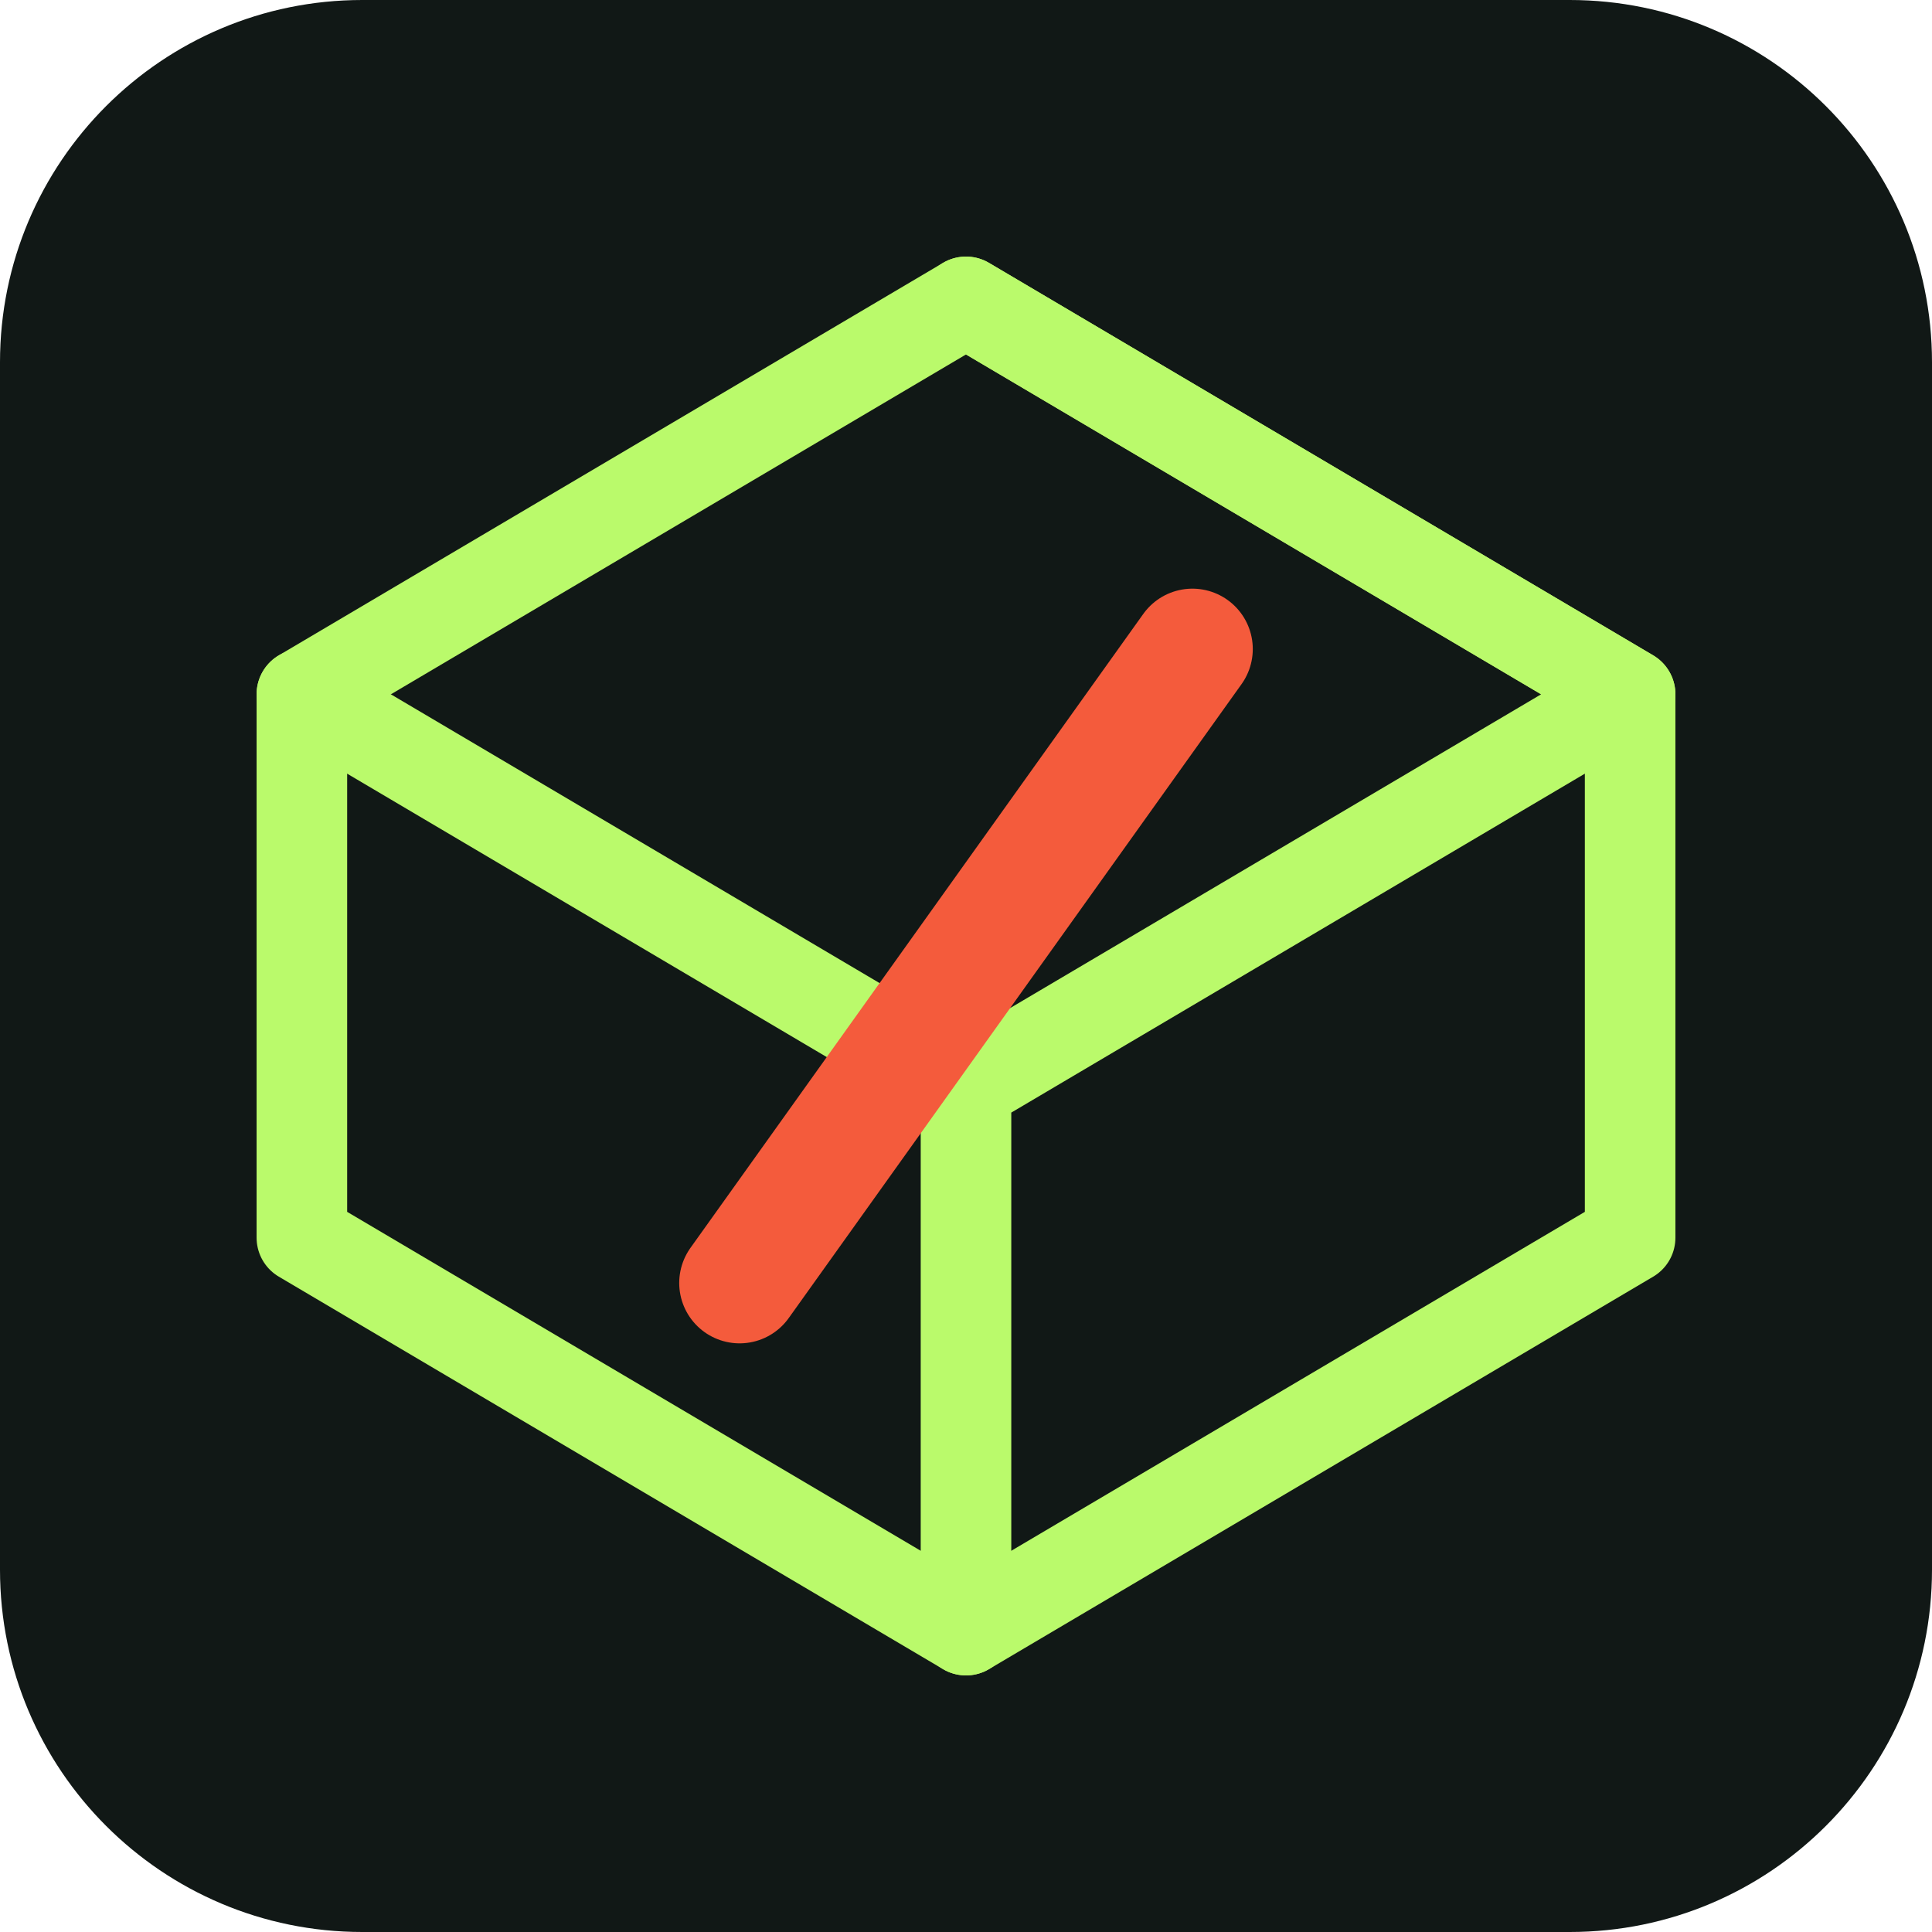
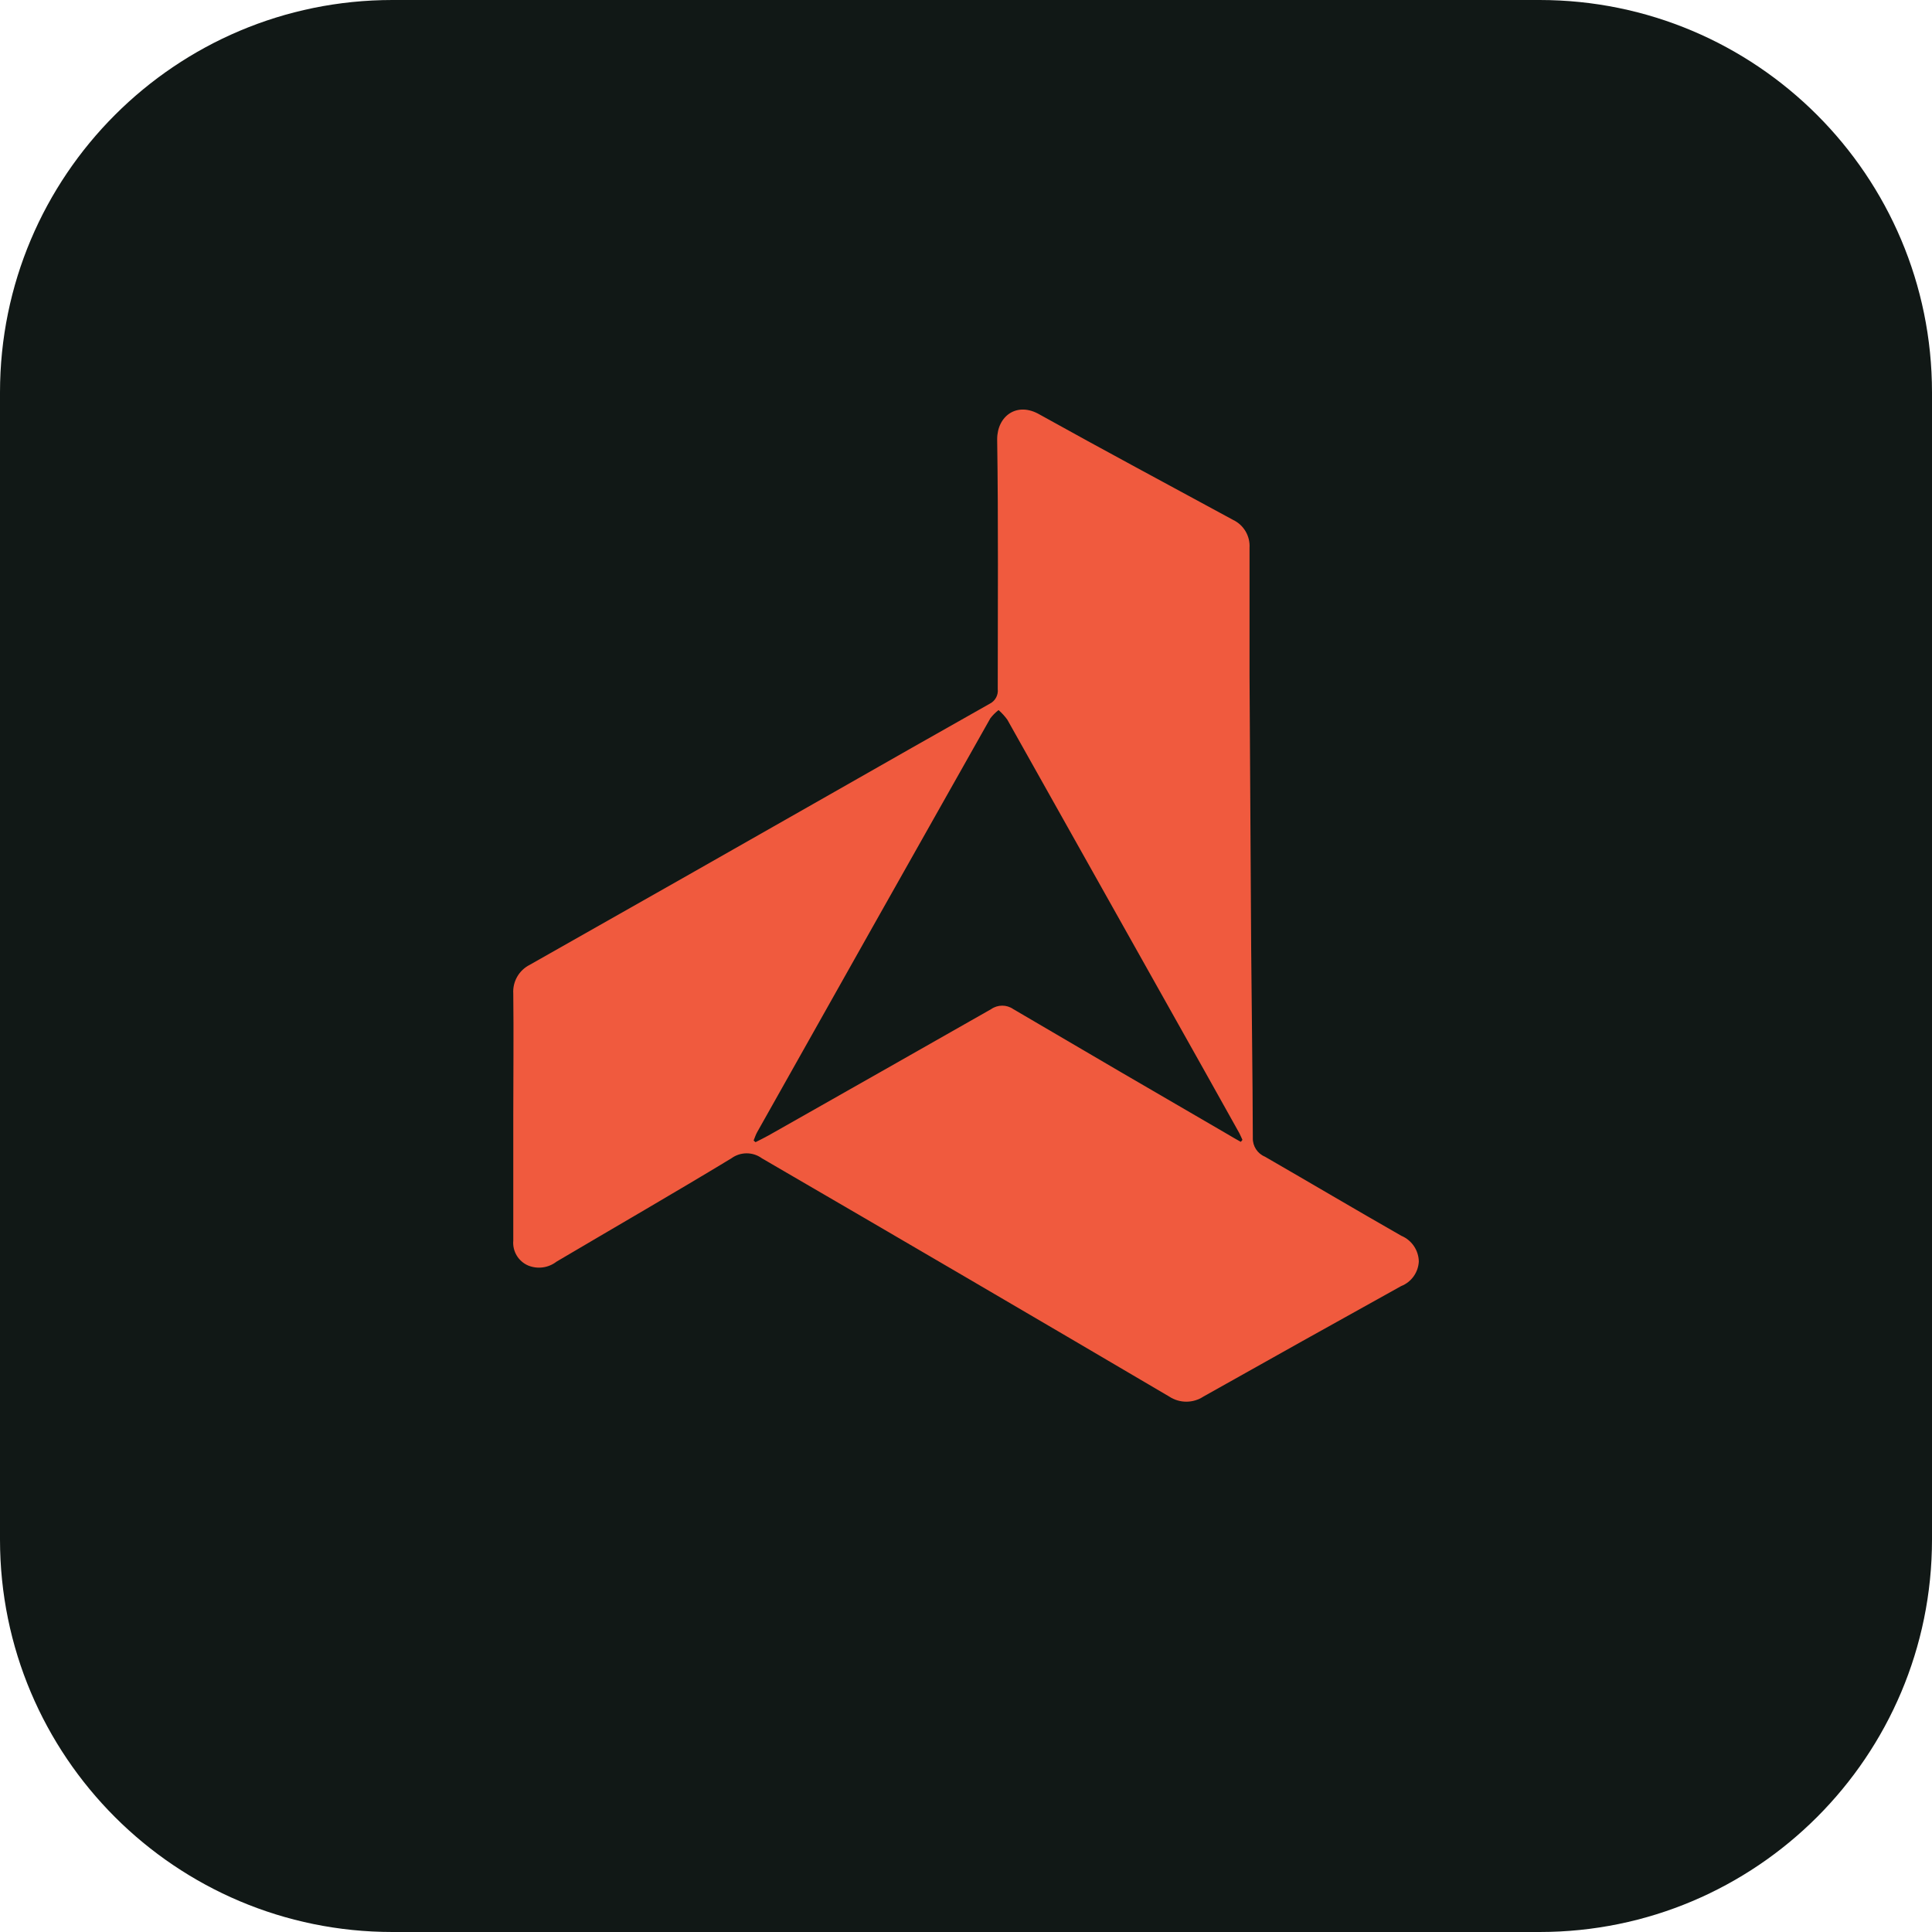
<svg xmlns="http://www.w3.org/2000/svg" viewBox="0 0 64 64">
-   <rect width="64" height="64" rx="12" fill="#111816" />
-   <g fill="none" stroke-linecap="round" stroke-linejoin="round">
-     <path d="M10 23 32 10l22 13v18L32 54 10 41Z" stroke="#bafa6b" stroke-width="3" />
-     <path d="m32 10 22 13-22 13L10 23m22 13v18" stroke="#bafa6b" stroke-width="3" />
-     <path d="m24.5 42.5 15-21" stroke="#f45b3c" stroke-width="4" />
-   </g>
+   <rect width="64" height="64" rx="13" fill="#111816" />
+   <svg x="17" y="12" width="30" height="36" viewBox="-0.011 0.061 109.991 120.496">
+     <path fill="#F05A3E" d="M0 85.85C0 80.92.06 76 0 71a3.65 3.65 0 0 1 2-3.5Q20.56 57 39.1 46.44q9.39-5.36 18.8-10.67a1.77 1.77 0 0 0 .94-1.77c0-10.11.08-20.22-.07-30.33 0-2.83 2.41-4.61 5.17-3C71.72 5 79.58 9.2 87.42 13.46a3.52 3.52 0 0 1 2 3.41v15.39q.09 16.64.2 33.26c.06 7.67.18 15.35.2 23a2.39 2.39 0 0 0 1.47 2.28c5.53 3.19 11 6.43 16.57 9.61a3.46 3.46 0 0 1 2.12 3.11 3.39 3.39 0 0 1-2.15 3q-12 6.66-24 13.41a3.78 3.78 0 0 1-4.17 0Q55 105.42 30.2 91a3.14 3.14 0 0 0-3.71 0c-7 4.24-14.16 8.37-21.24 12.55a3.48 3.48 0 0 1-3.44.47A3 3 0 0 1 0 101V85.85zM88.36 89l.2-.24c-.13-.27-.24-.56-.38-.82l-4.08-7.3L60 37.72a7.18 7.18 0 0 0-1.06-1.16 5.43 5.43 0 0 0-1 1Q43.74 62.7 29.61 87.84c-.17.31-.28.65-.42 1l.23.2c.54-.28 1.09-.54 1.62-.84q13.5-7.64 27-15.32a2.35 2.35 0 0 1 2.69 0q13 7.64 26 15.18c.49.31 1.06.61 1.63.94z" />
+   </svg>
</svg>
